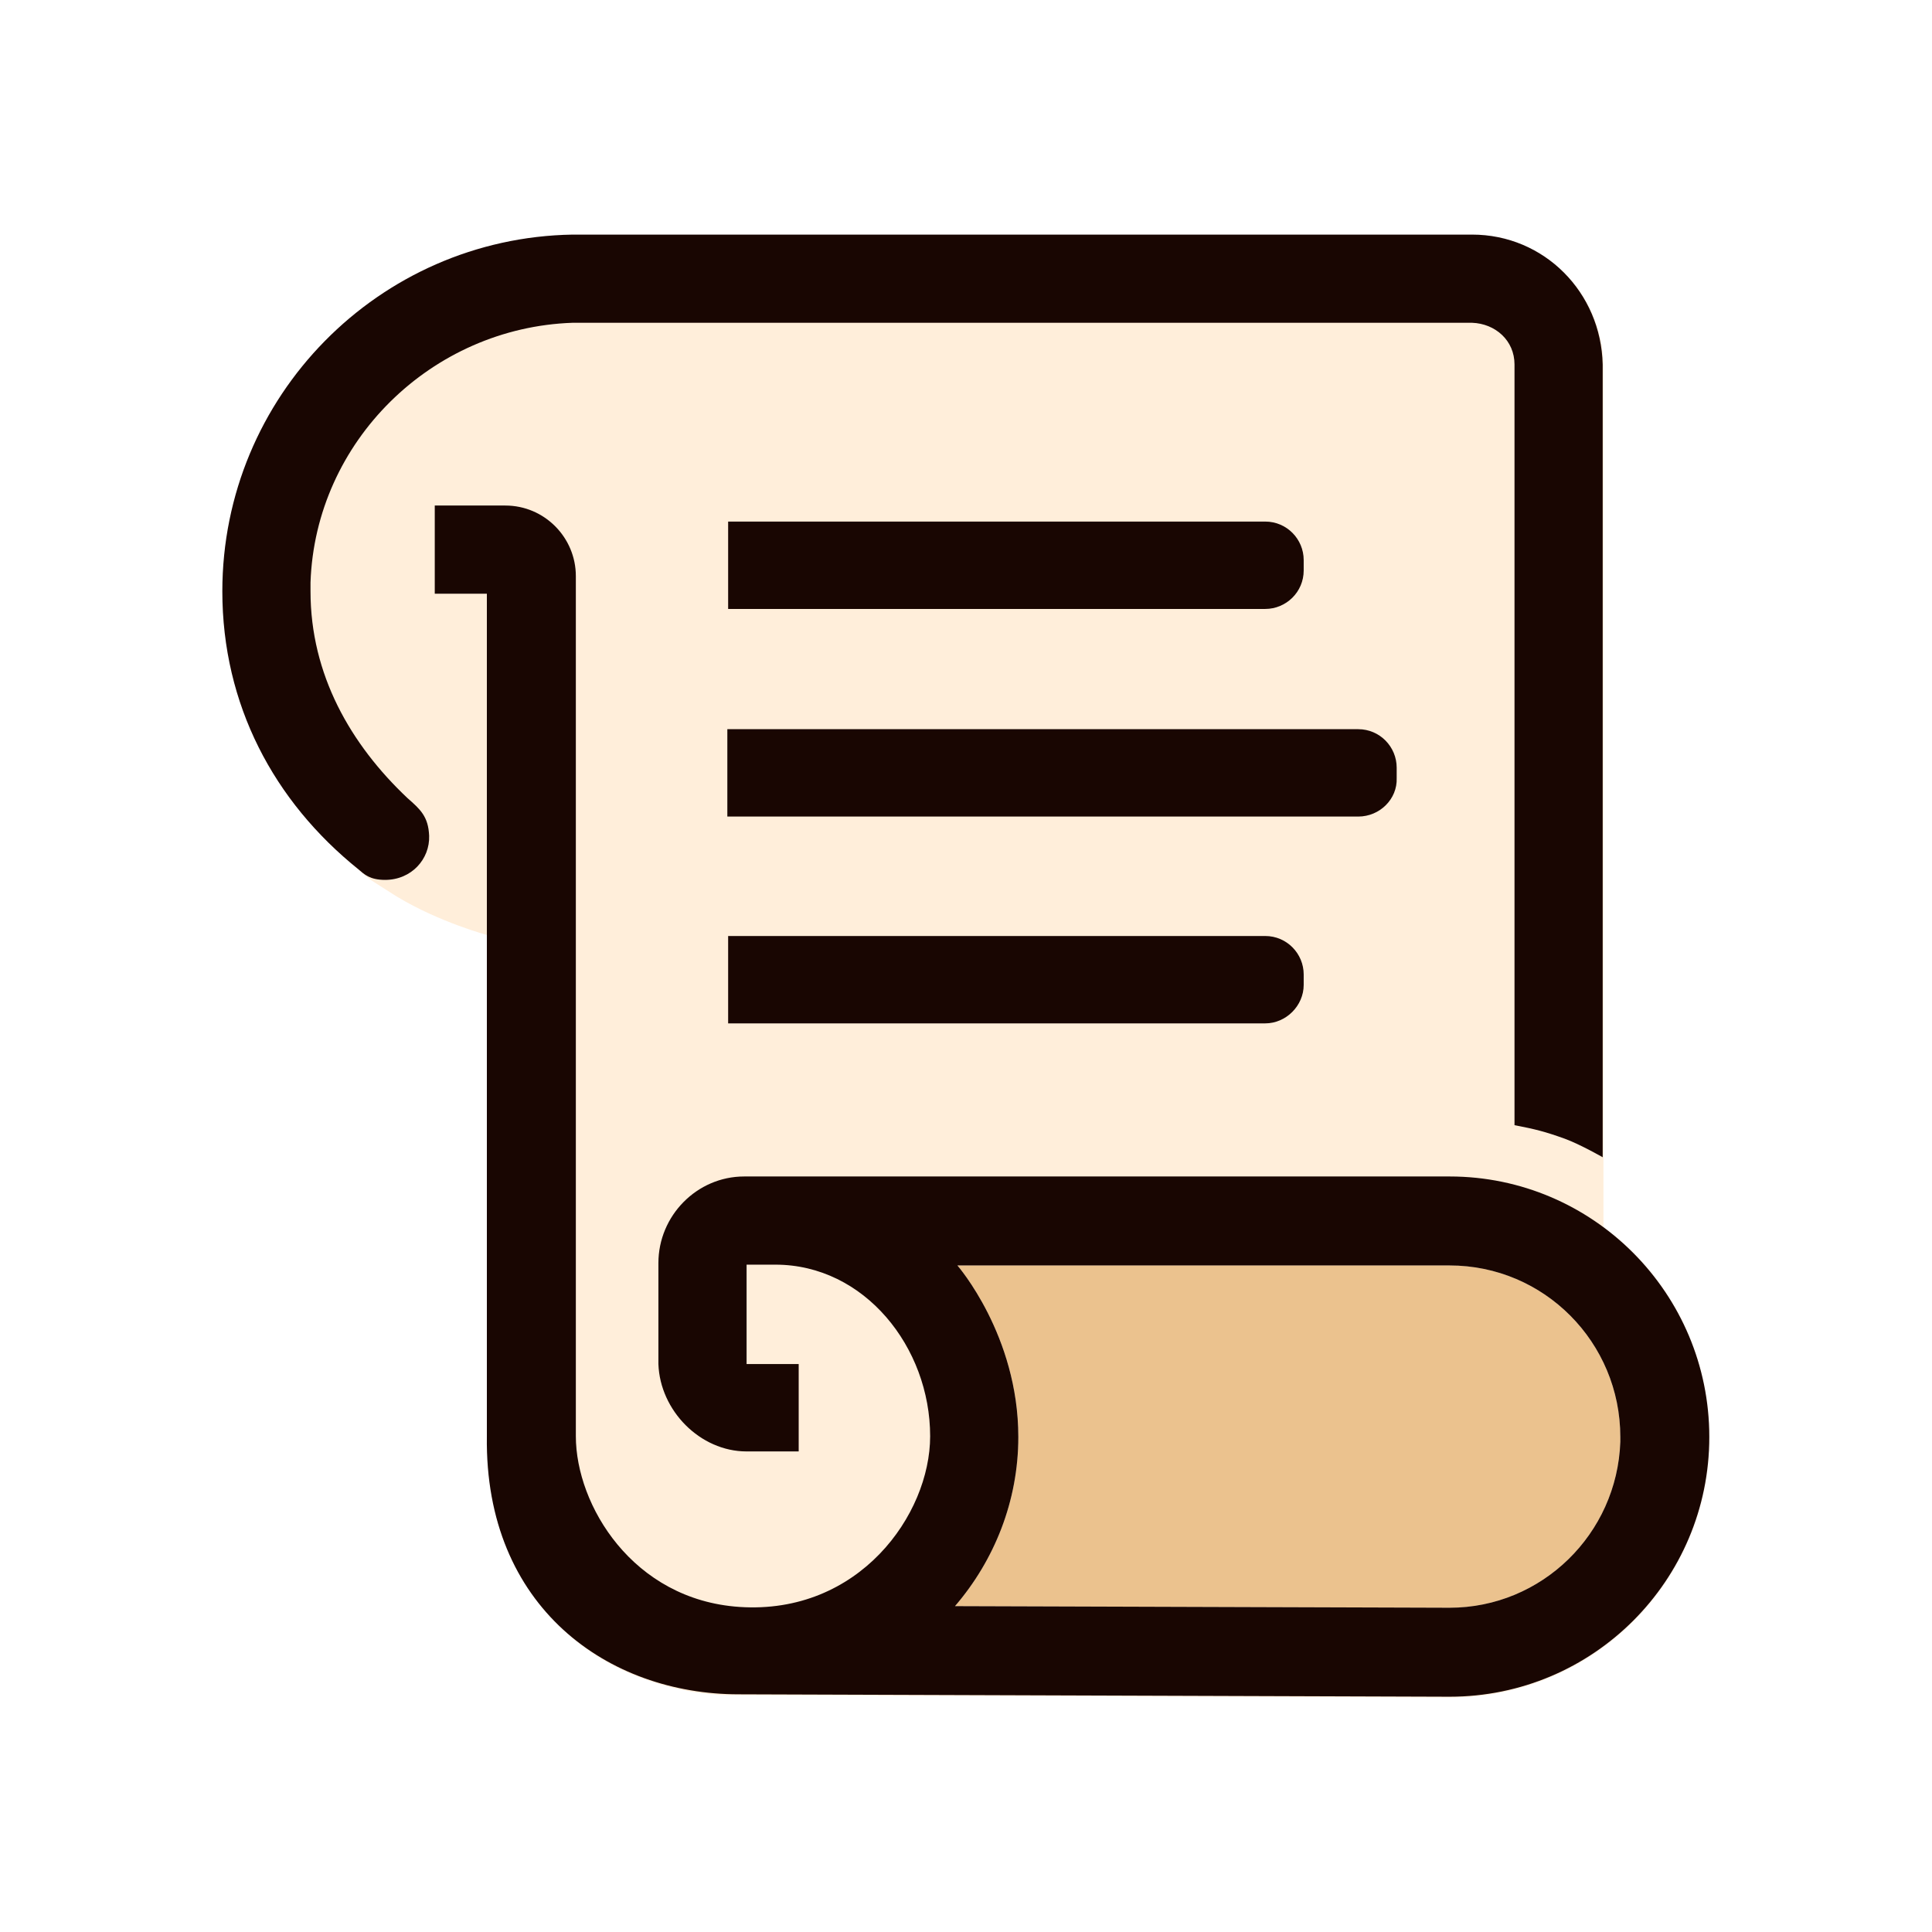
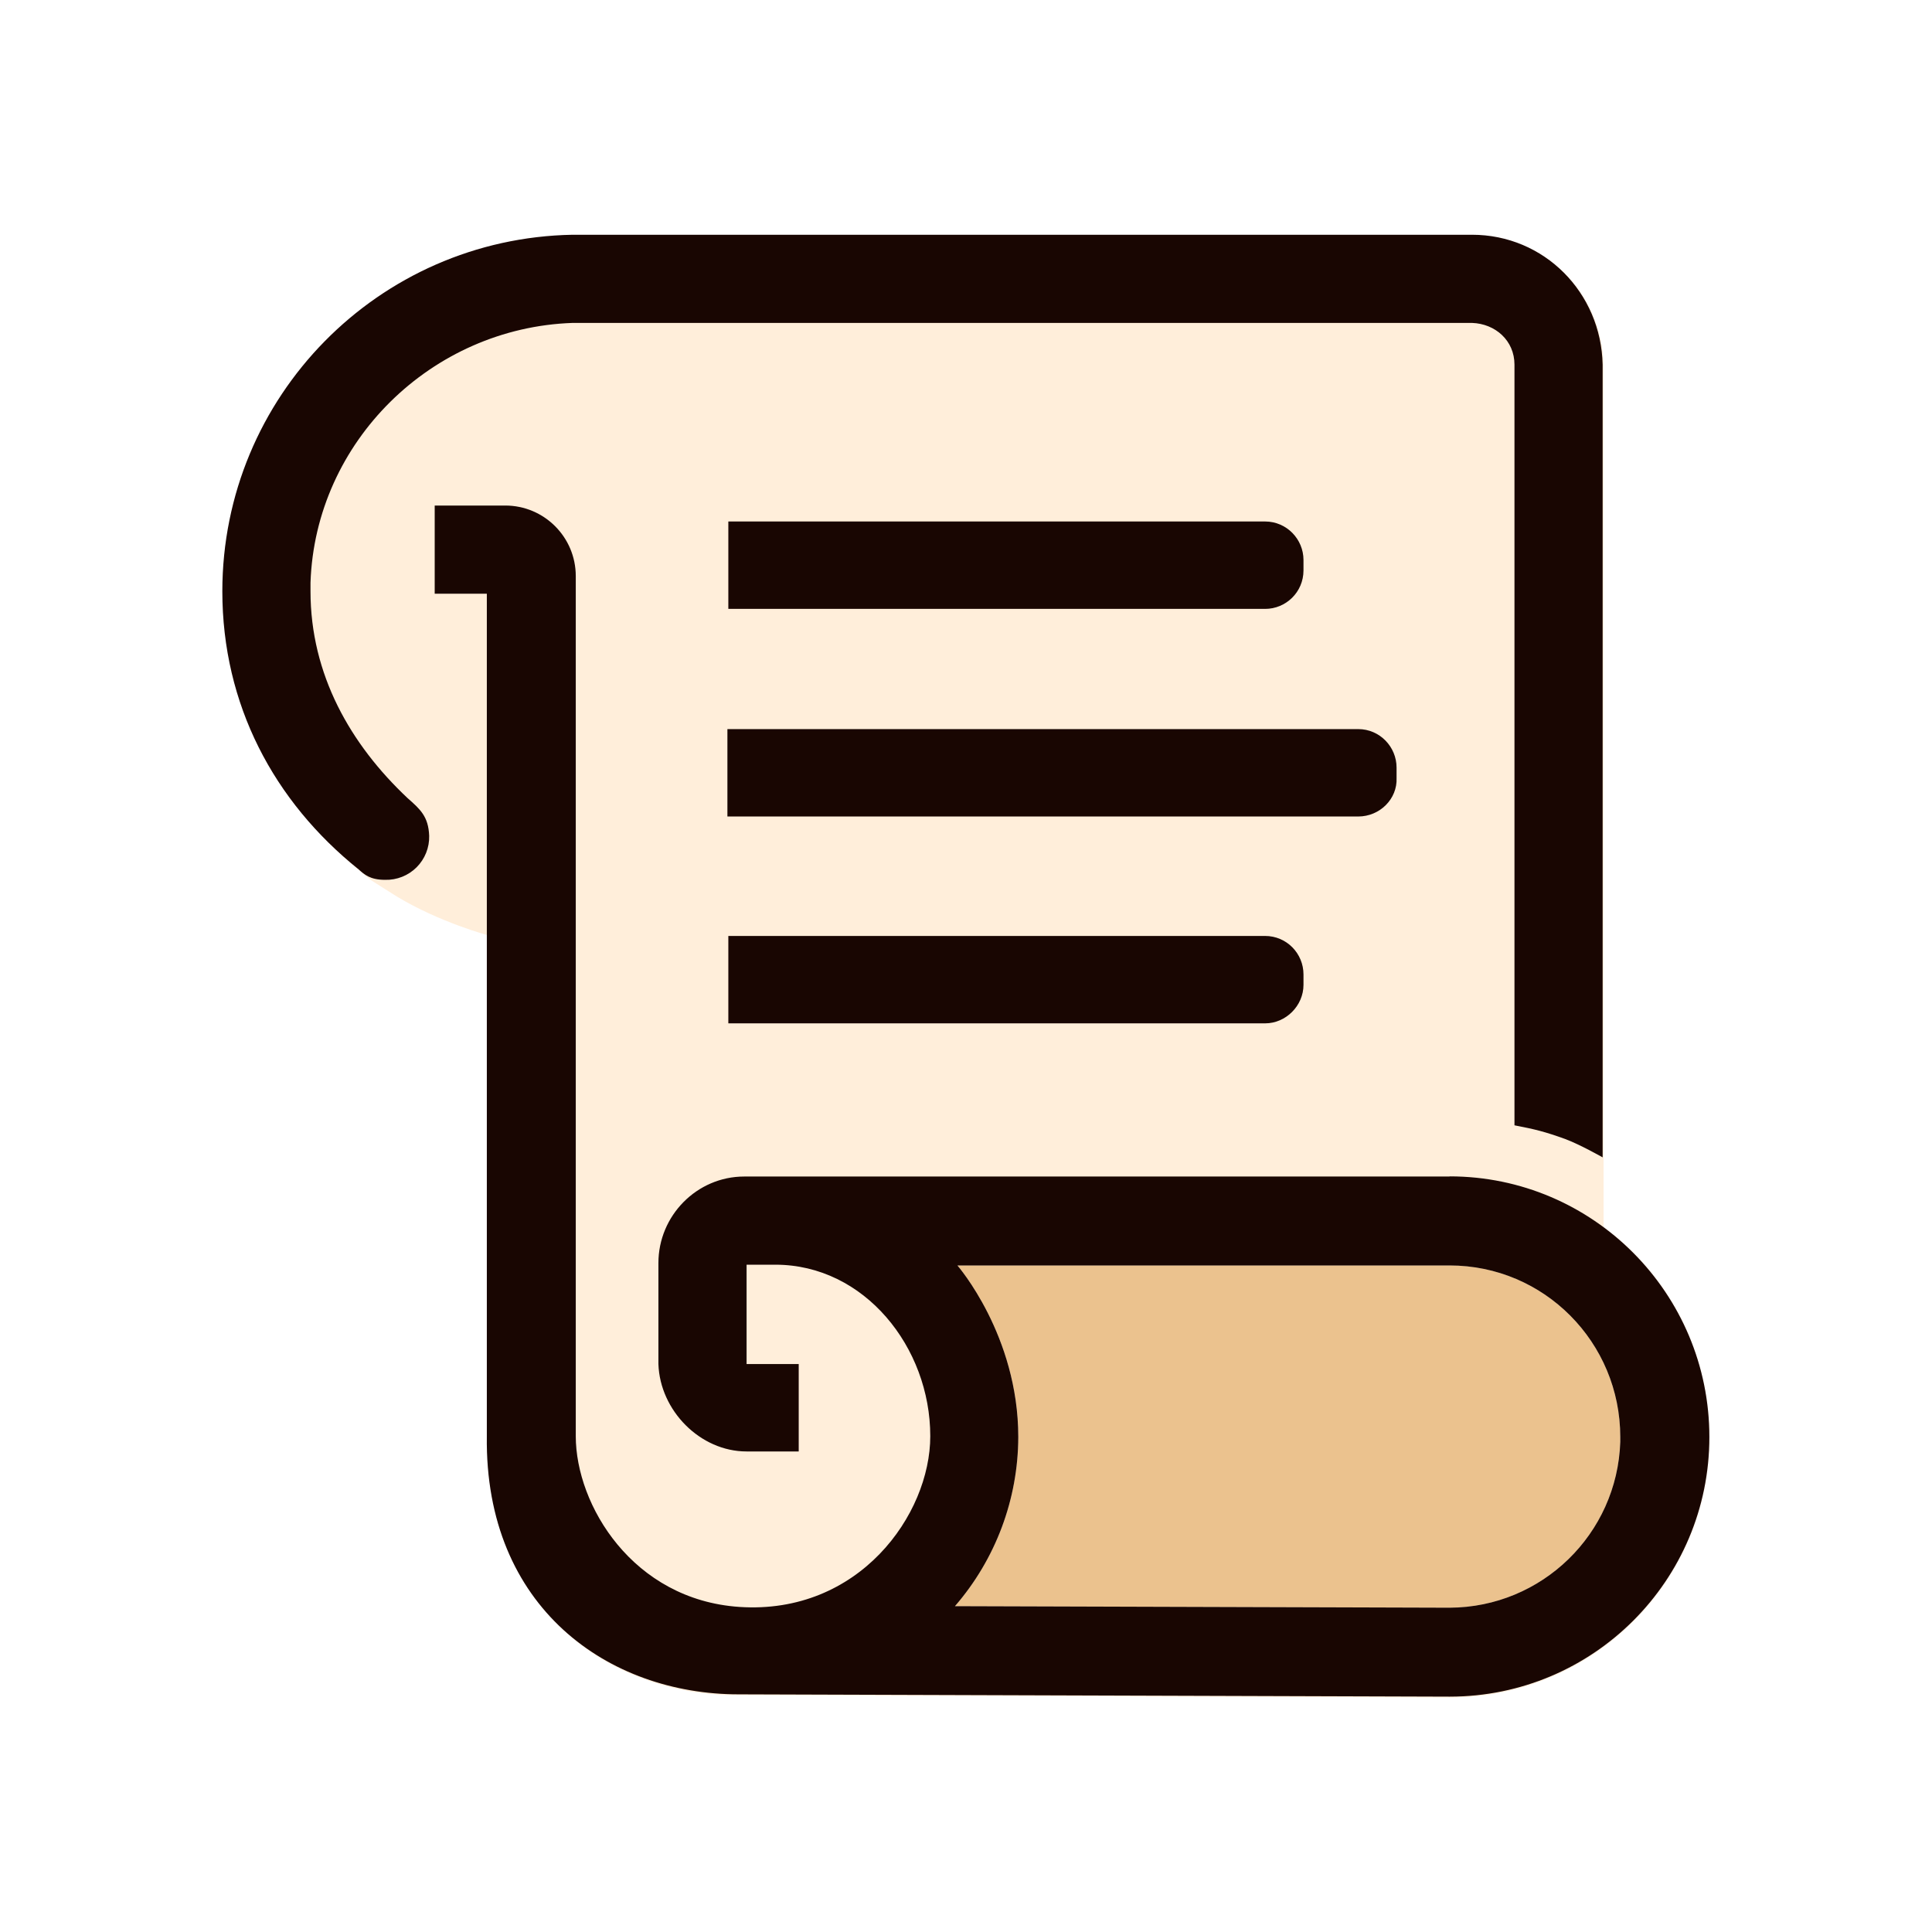
- <svg xmlns="http://www.w3.org/2000/svg" width="1260" height="1260" viewBox="0 0 1260 1260" fill="none">
-   <path d="M1045.75 800.203V238.213C1044.71 191.163 1007.59 153.522 960.54 153.522H373.979C247.466 155.614 145.523 259.124 145.523 386.16C145.523 429.028 157.025 465.623 174.799 498.036C189.437 524.697 212.962 549.791 235.965 569.134C242.238 574.362 239.101 572.271 258.967 584.817C286.674 601.546 318.041 609.911 318.041 609.911V946.06C318.564 961.743 320.655 977.427 324.315 991.542C337.384 1038.59 370.32 1075.19 414.756 1092.96C433.576 1100.28 454.487 1105.51 476.967 1105.51L945.38 1107.08C1038.96 1107.08 1114.76 1031.27 1114.76 937.695C1114.76 880.712 1087.58 831.048 1045.75 800.203Z" fill="#FFEEDA" />
-   <path d="M1056.73 940.309C1054.64 1000.43 1005.5 1048.52 945.377 1048.52L622.82 1047.48C648.437 1017.68 664.12 978.995 664.12 937.172C664.12 870.779 624.389 825.297 624.389 825.297H945.377C1007.06 825.297 1056.73 875.484 1056.73 937.172V940.309Z" fill="#EBC28E" />
-   <path d="M265.763 520.516C228.645 485.489 202.506 440.007 202.506 385.638V379.887C205.643 287.878 281.446 213.643 373.456 210.506H960.017C975.177 211.029 987.724 222.007 987.724 237.691V733.811C1001.32 736.424 1007.59 737.993 1020.66 742.698C1030.59 746.357 1045.23 754.722 1045.23 754.722V237.691C1044.18 190.64 1007.07 153 960.017 153H373.456C246.942 155.091 145 258.602 145 385.638C145 459.35 178.458 522.607 233.873 567.043C237.532 570.18 241.192 573.839 251.125 573.839C268.376 573.839 280.4 560.247 279.878 545.086C279.355 532.54 274.127 527.834 265.763 520.516Z" fill="#190602" />
-   <path d="M945.381 767.268H485.333C454.489 767.268 429.395 792.884 429.395 823.728V889.599C430.441 919.92 456.58 946.582 486.901 946.582H520.882V889.599H486.901V824.774C486.901 824.774 495.266 824.774 505.721 824.774C563.75 824.774 606.618 878.62 606.618 936.649C606.618 987.881 560.091 1053.23 482.196 1048C412.666 1043.3 375.549 981.608 375.549 936.649V375.704C375.549 350.611 355.16 329.699 329.544 329.699H283.539V387.205H317.52V936.649C315.952 1048.52 396.983 1104.98 481.673 1104.98L945.381 1106.55C1038.96 1106.55 1114.76 1030.75 1114.76 937.172C1114.76 843.594 1038.96 767.268 945.381 767.268ZM1056.73 940.308C1054.64 1000.43 1005.5 1048.52 945.381 1048.52L622.824 1047.48C648.441 1017.68 664.124 978.994 664.124 937.172C664.124 870.778 624.393 825.296 624.393 825.296H945.381C1007.07 825.296 1056.73 875.483 1056.73 937.172V940.308Z" fill="#190602" />
-   <path d="M825.139 397.139H474.875V340.156H825.139C839.254 340.156 850.232 351.657 850.232 365.25V372.046C850.232 386.161 838.731 397.139 825.139 397.139Z" fill="#190602" />
-   <path d="M825.139 667.419H474.875V610.436H825.139C839.254 610.436 850.232 621.937 850.232 635.529V642.325C850.232 655.918 838.731 667.419 825.139 667.419Z" fill="#190602" />
-   <path d="M885.785 532.54H474.355V475.557H885.785C899.9 475.557 910.878 487.058 910.878 500.65V507.446C911.401 521.039 899.9 532.54 885.785 532.54Z" fill="#190602" />
+ <svg xmlns="http://www.w3.org/2000/svg" fill="none" viewBox="0 0 1260 1260">
+   <path fill="#FFEEDA" d="M1045.8 800.2v-562c-1-47-38.2-84.7-85.3-84.7H374a232.6 232.6 0 0 0-228.5 232.7c0 42.8 11.5 79.4 29.3 111.8a265.9 265.9 0 0 0 61.2 71.1c6.2 5.3 3.1 3.2 23 15.7 27.7 16.7 59 25.1 59 25.1v336.2a212 212 0 0 0 6.3 45.4c13 47 46 83.7 90.5 101.5a171.3 171.3 0 0 0 62.2 12.5l468.4 1.6c93.6 0 169.4-75.8 169.4-169.4 0-57-27.2-106.7-69-137.5Z" />
+   <path fill="#EBC28E" d="M1056.7 940.3a111.8 111.8 0 0 1-111.3 108.2l-322.6-1a169.2 169.2 0 0 0 41.3-110.3c0-66.4-39.7-111.9-39.7-111.9h321c61.7 0 111.3 50.2 111.3 111.9v3.1Z" />
+   <path fill="#190602" d="M265.8 520.5c-37.2-35-63.3-80.5-63.3-134.9V380c3.1-92 79-166.3 171-169.4H960c15.2.5 27.7 11.5 27.7 27.2v496.1c13.6 2.6 19.9 4.2 33 8.9 9.9 3.7 24.5 12 24.5 12v-517c-1-47-38.1-84.7-85.2-84.7H373.5A232.6 232.6 0 0 0 145 385.6c0 73.8 33.5 137 88.9 181.4 3.6 3.2 7.3 6.8 17.2 6.8a28 28 0 0 0 28.8-28.7c-.5-12.6-5.8-17.3-14.1-24.6Z" />
+   <path fill="#190602" d="M945.4 767.3h-460c-31 0-56 25.6-56 56.4v65.9c1 30.3 27.2 57 57.5 57h34v-57h-34v-64.8h18.8c58 0 101 53.8 101 111.8 0 51.3-46.6 116.6-124.5 111.4-69.5-4.7-106.7-66.4-106.7-111.4V375.7a46 46 0 0 0-46-46h-46v57.5h34v549.4C316 1048.6 397 1105 481.7 1105l463.7 1.5c93.6 0 169.4-75.8 169.4-169.3 0-93.6-75.8-170-169.4-170Zm111.3 173a111.8 111.8 0 0 1-111.3 108.2l-322.6-1a169.2 169.2 0 0 0 41.3-110.3c0-66.4-39.7-111.9-39.7-111.9h321c61.7 0 111.3 50.2 111.3 111.9v3.1Z" />
+   <path fill="#190602" d="M825.1 397.1H475v-57H825c14.2 0 25.1 11.6 25.1 25.1v6.8c0 14.2-11.5 25.1-25 25.1Z" />
+   <path fill="#190602" d="M825.1 667.4H475v-57H825c14.2 0 25.1 11.5 25.1 25.1v6.8c0 13.6-11.5 25.1-25 25.1Z" />
+   <path fill="#190602" d="M885.8 532.5H474.4v-57h411.4c14.1 0 25 11.6 25 25.1v6.8c.6 13.6-10.9 25.1-25 25.1Z" />
</svg>
